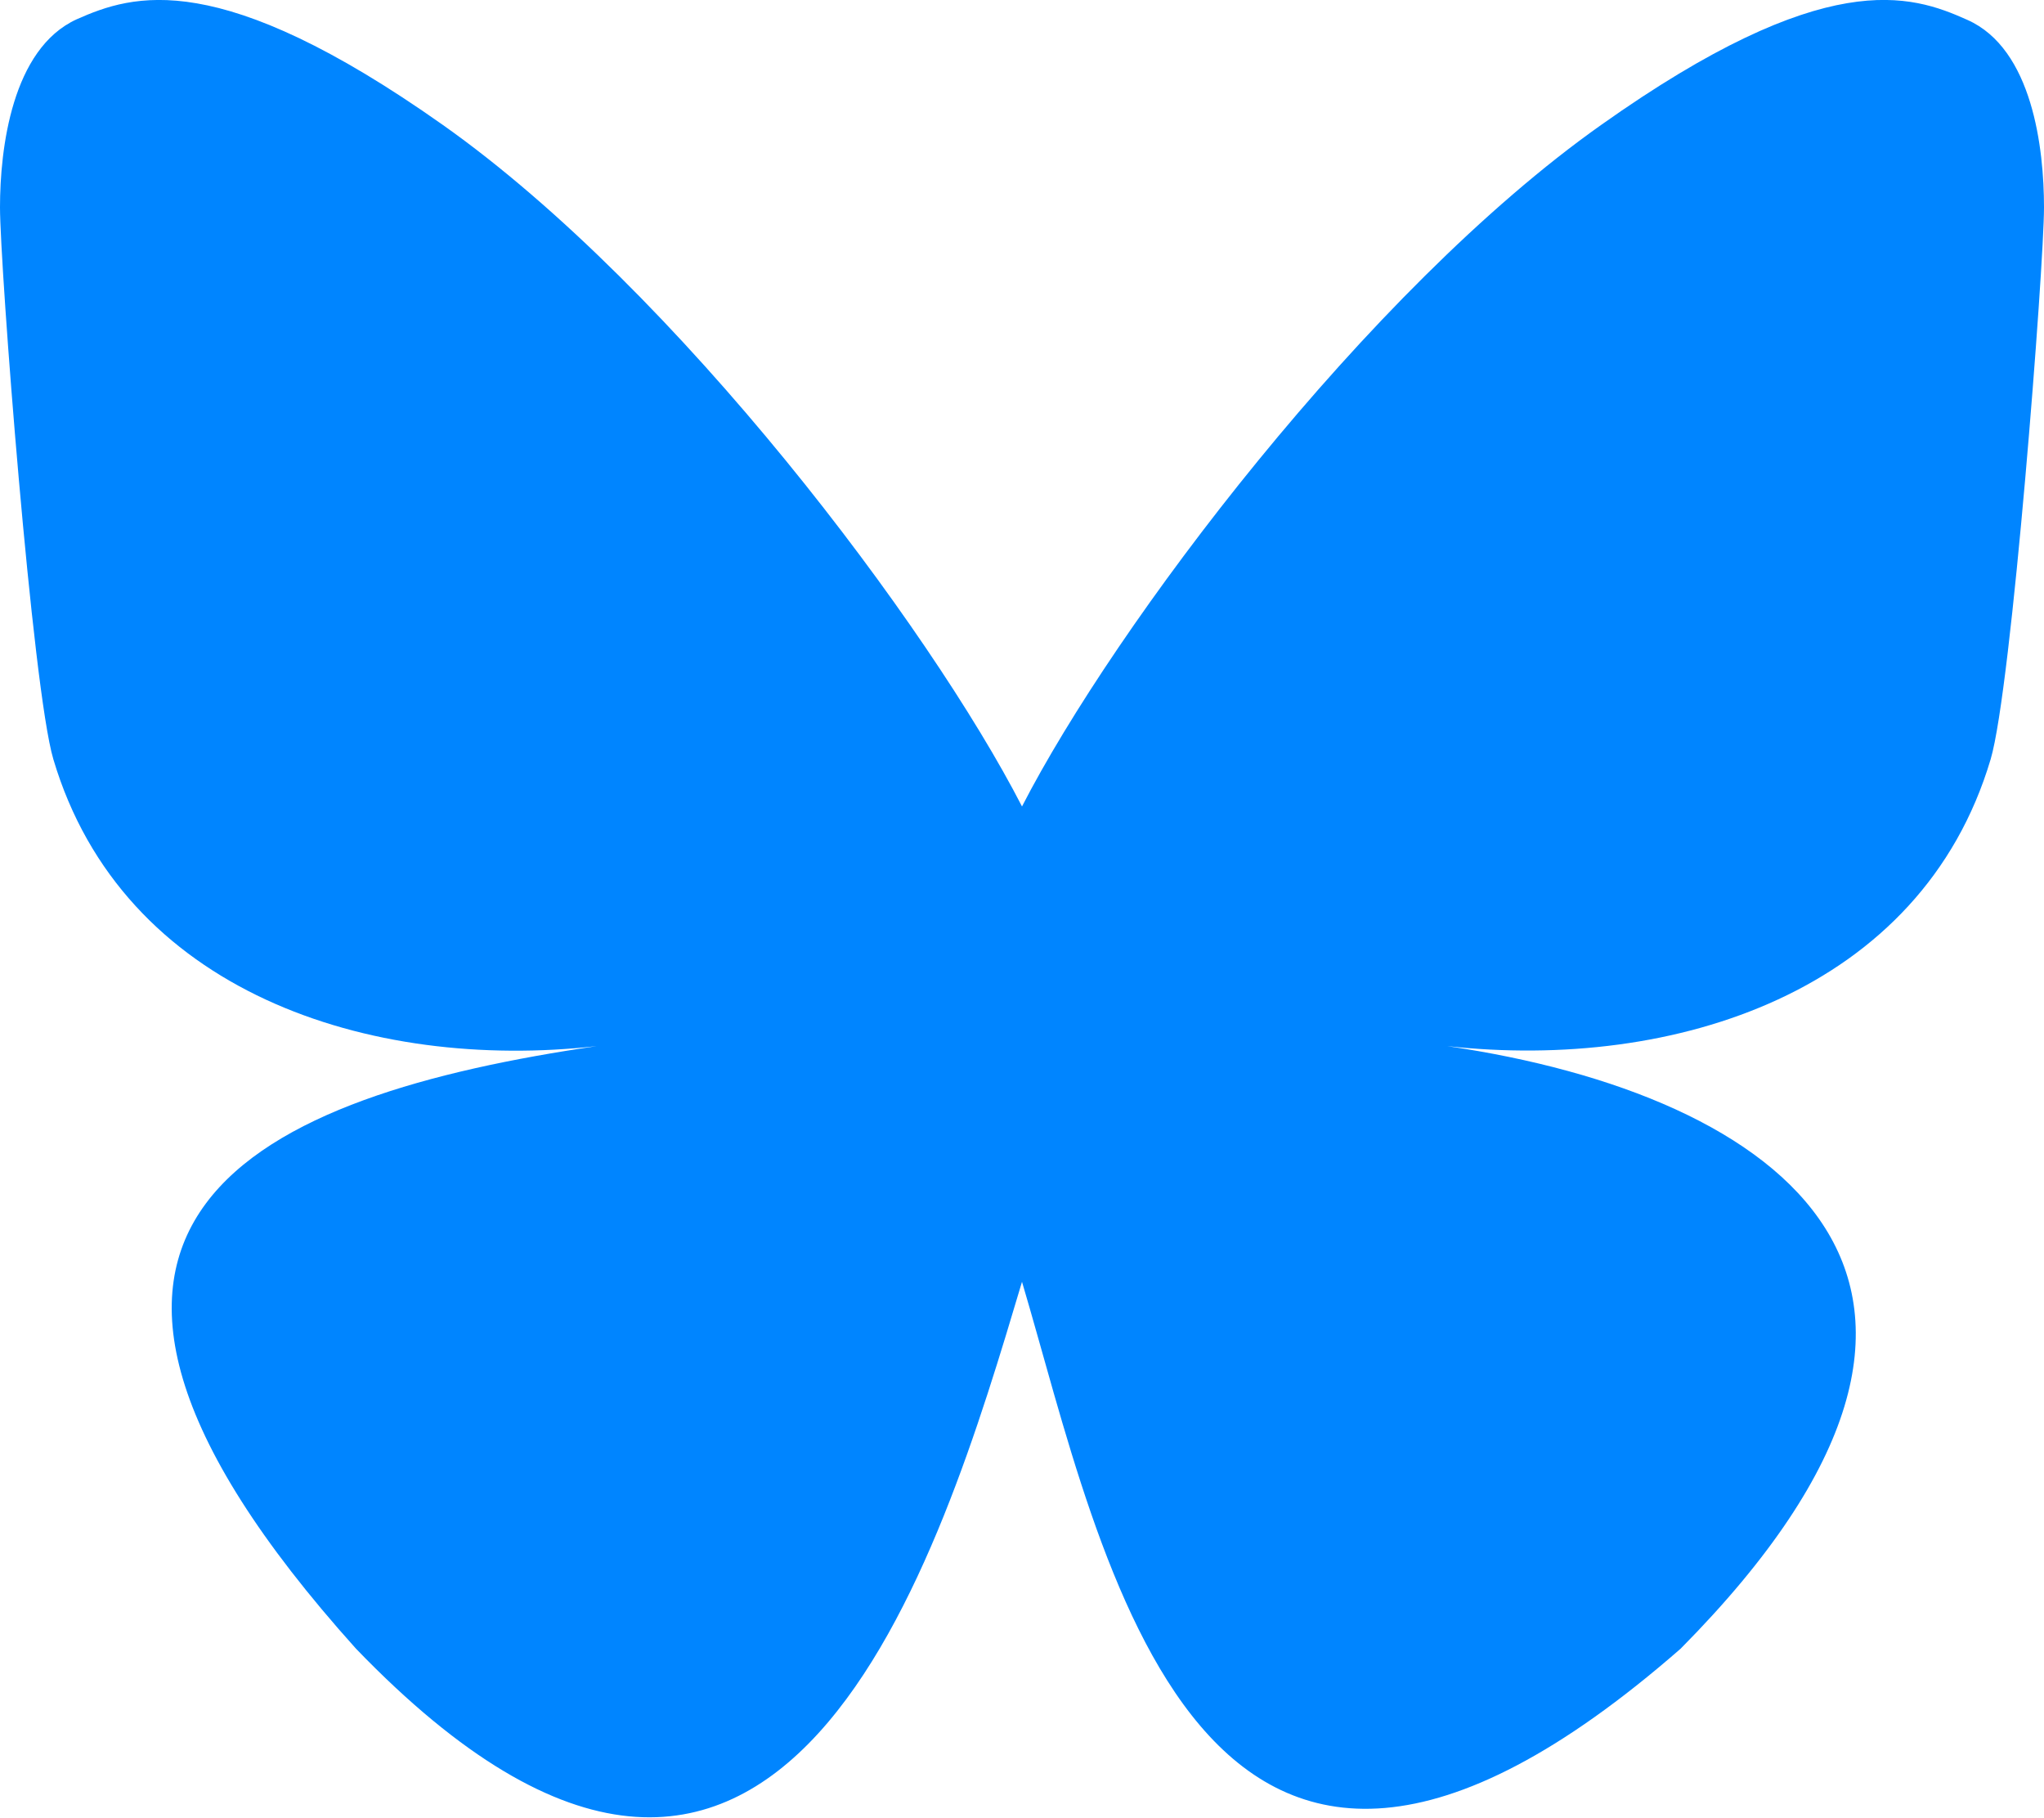
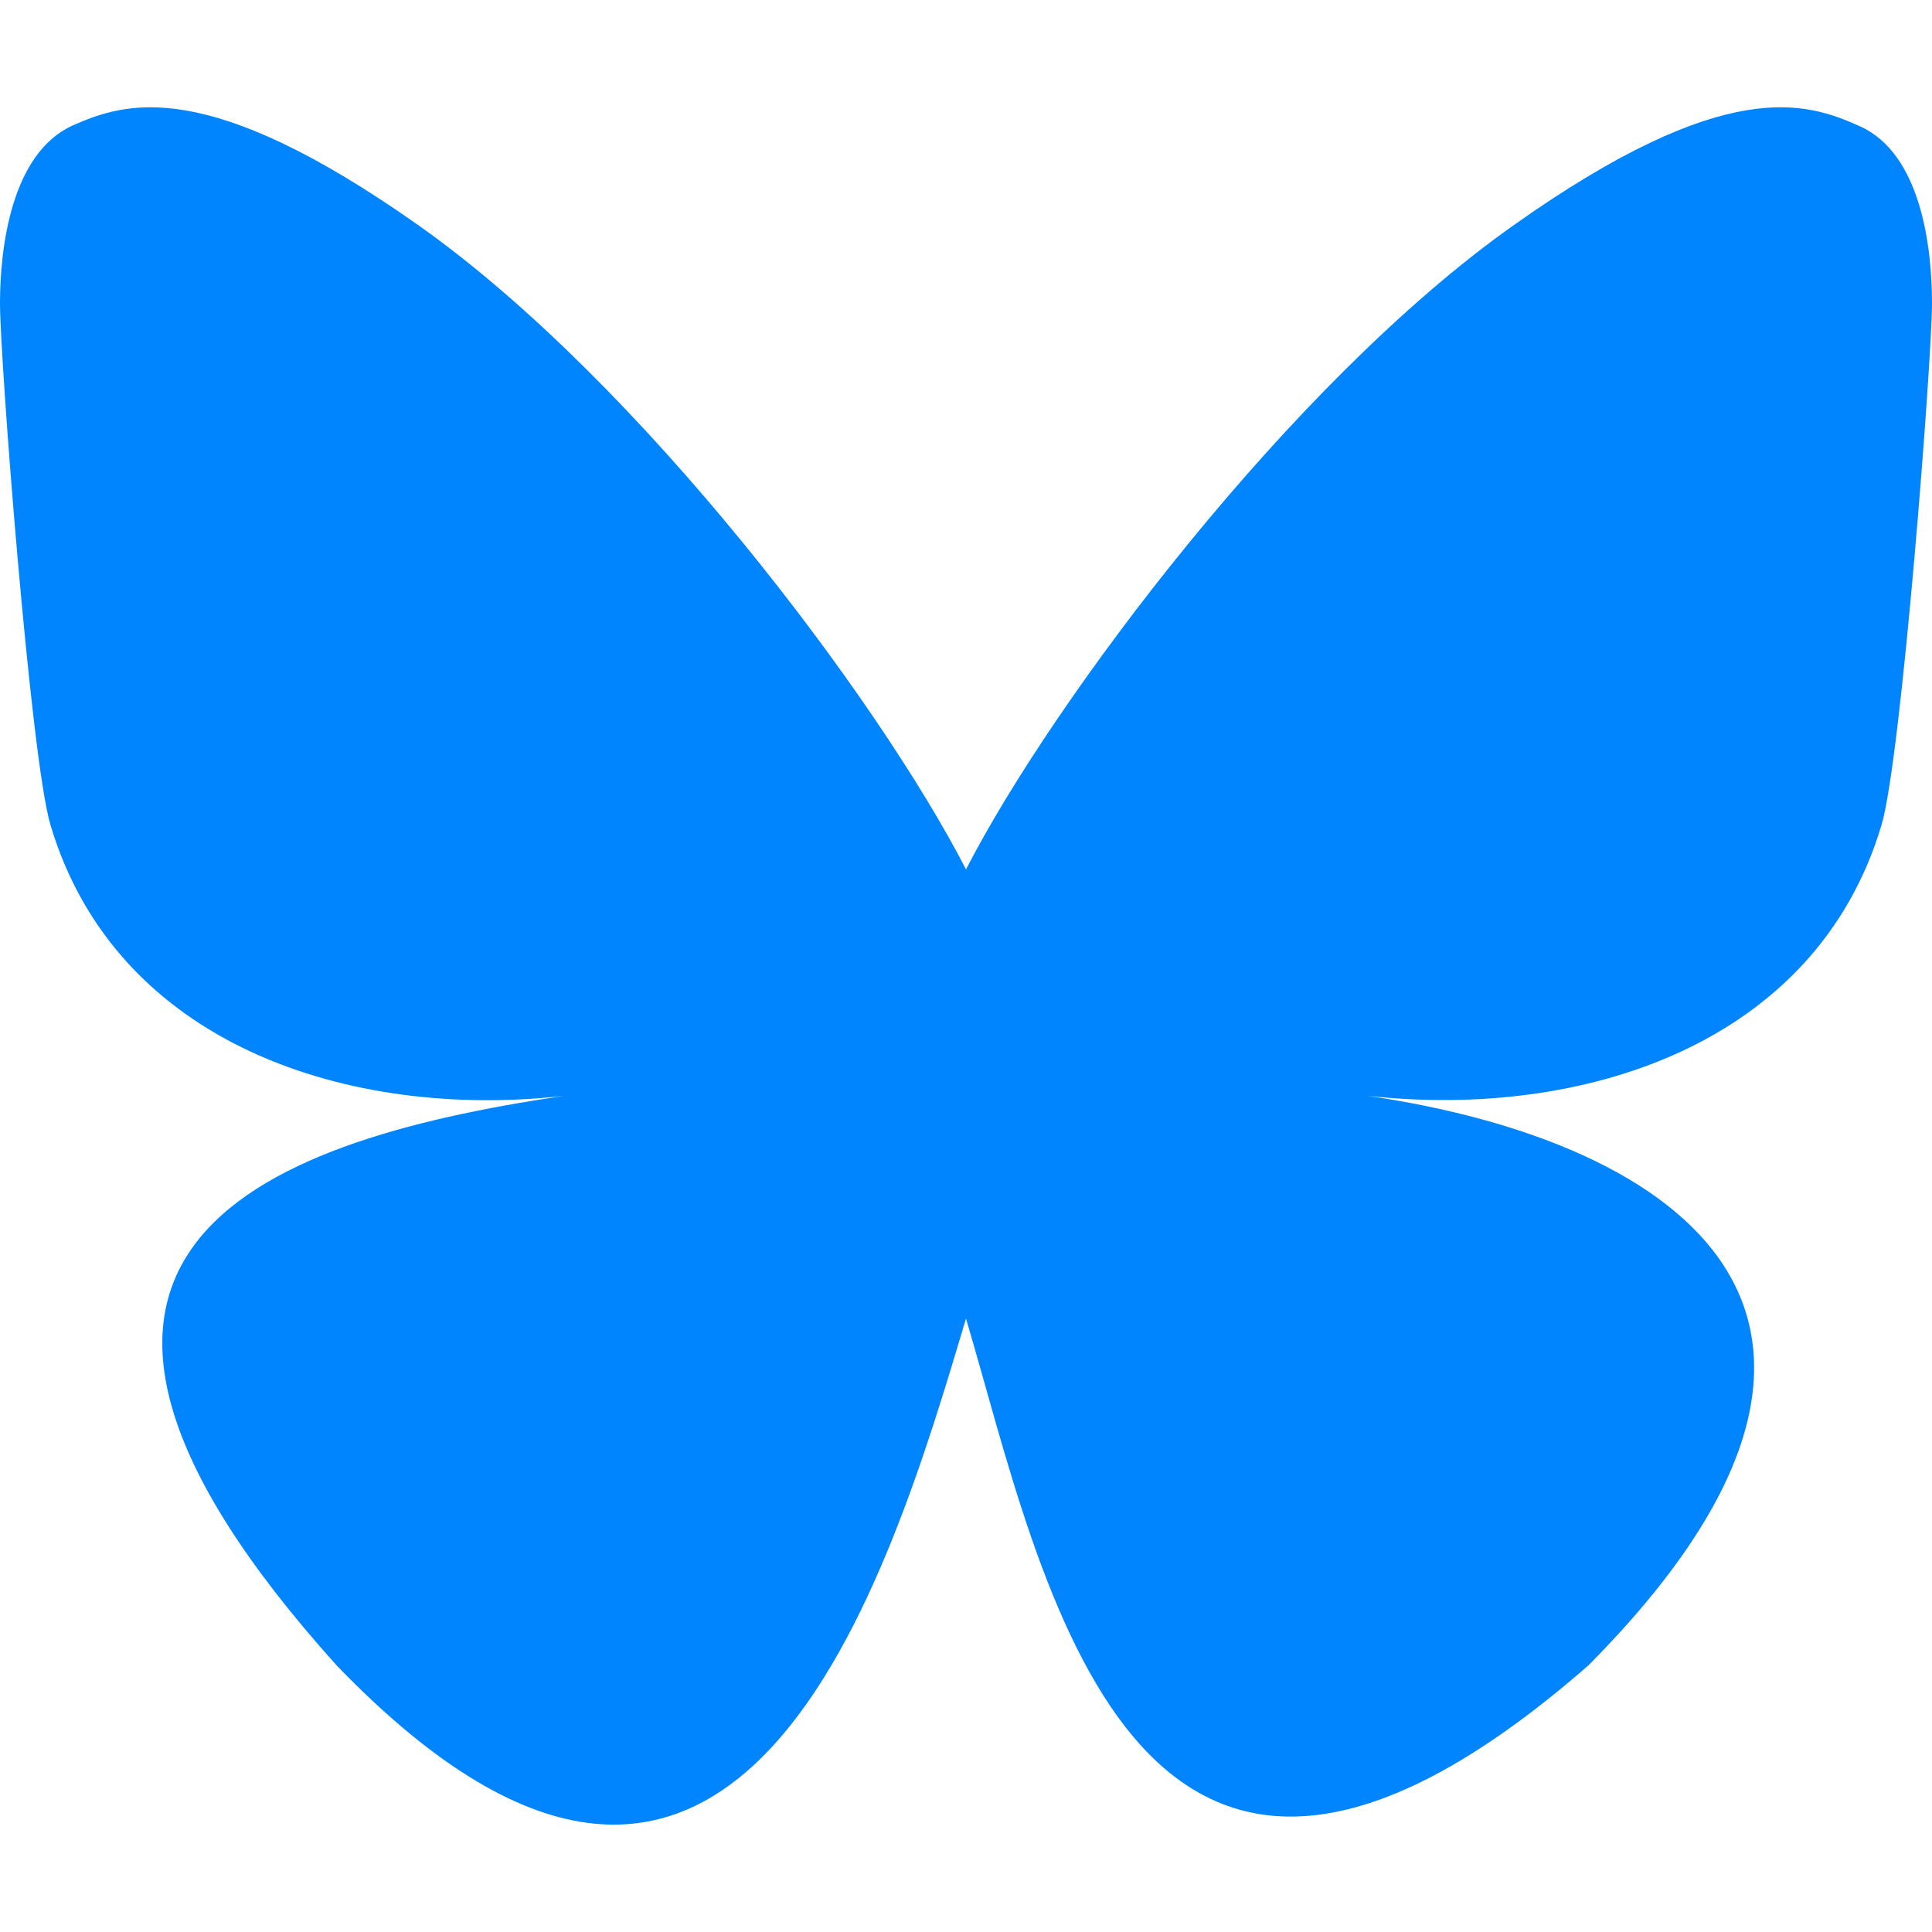
- <svg xmlns="http://www.w3.org/2000/svg" viewBox="0 0 360 320">
+ <svg xmlns="http://www.w3.org/2000/svg" width="64pt" height="64pt" viewBox="0 0 360 320">
  <path fill="#0085ff" d="M180 142c-16.3-31.7-60.7-90.8-102-120C38.5-5.9 23.4-1 13.5 3.4 2.1 8.6 0 26.2 0 36.5c0 10.4 5.7 84.8 9.4 97.2 12.2 41 55.7 55 95.7 50.5-58.7 8.6-110.8 30-42.4 106.1 75.1 77.9 103-16.7 117.3-64.6 14.3 48 30.8 139 116 64.6 64-64.6 17.6-97.5-41.1-106.1 40 4.4 83.5-9.5 95.7-50.5 3.7-12.4 9.4-86.8 9.4-97.2 0-10.3-2-27.9-13.5-33C336.5-1 321.5-6 282 22c-41.3 29.2-85.7 88.3-102 120Z" />
</svg>
